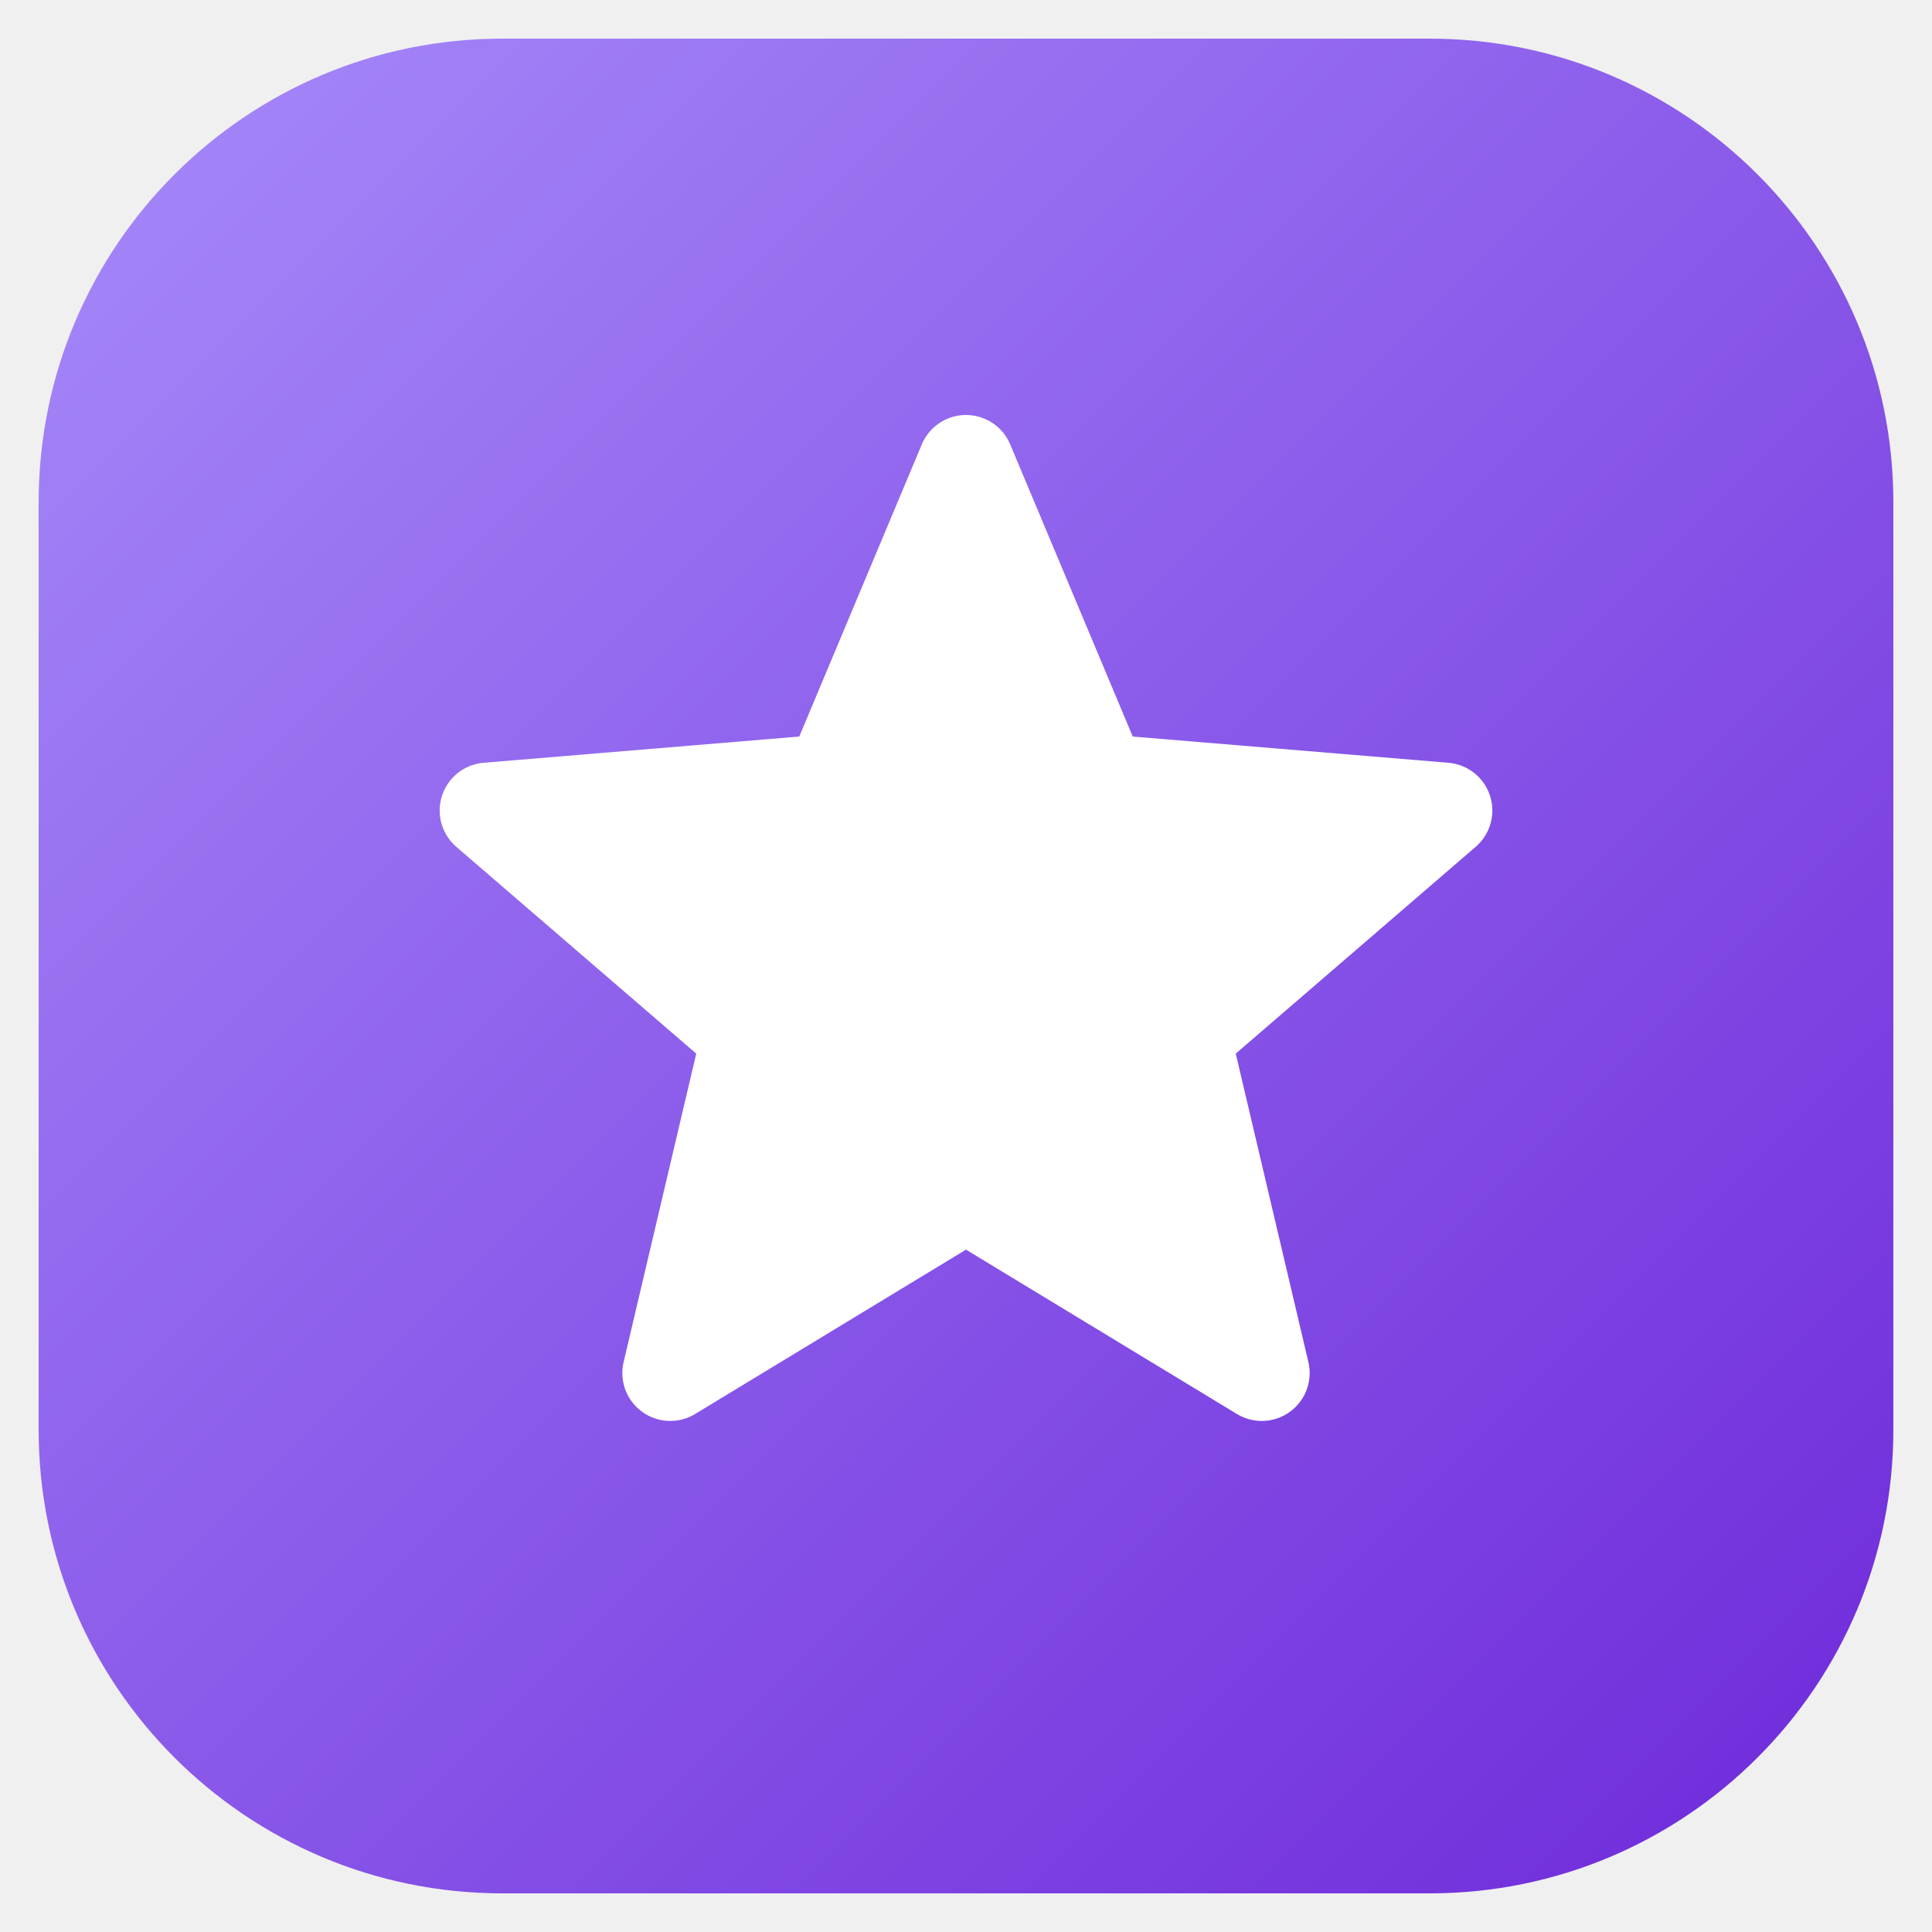
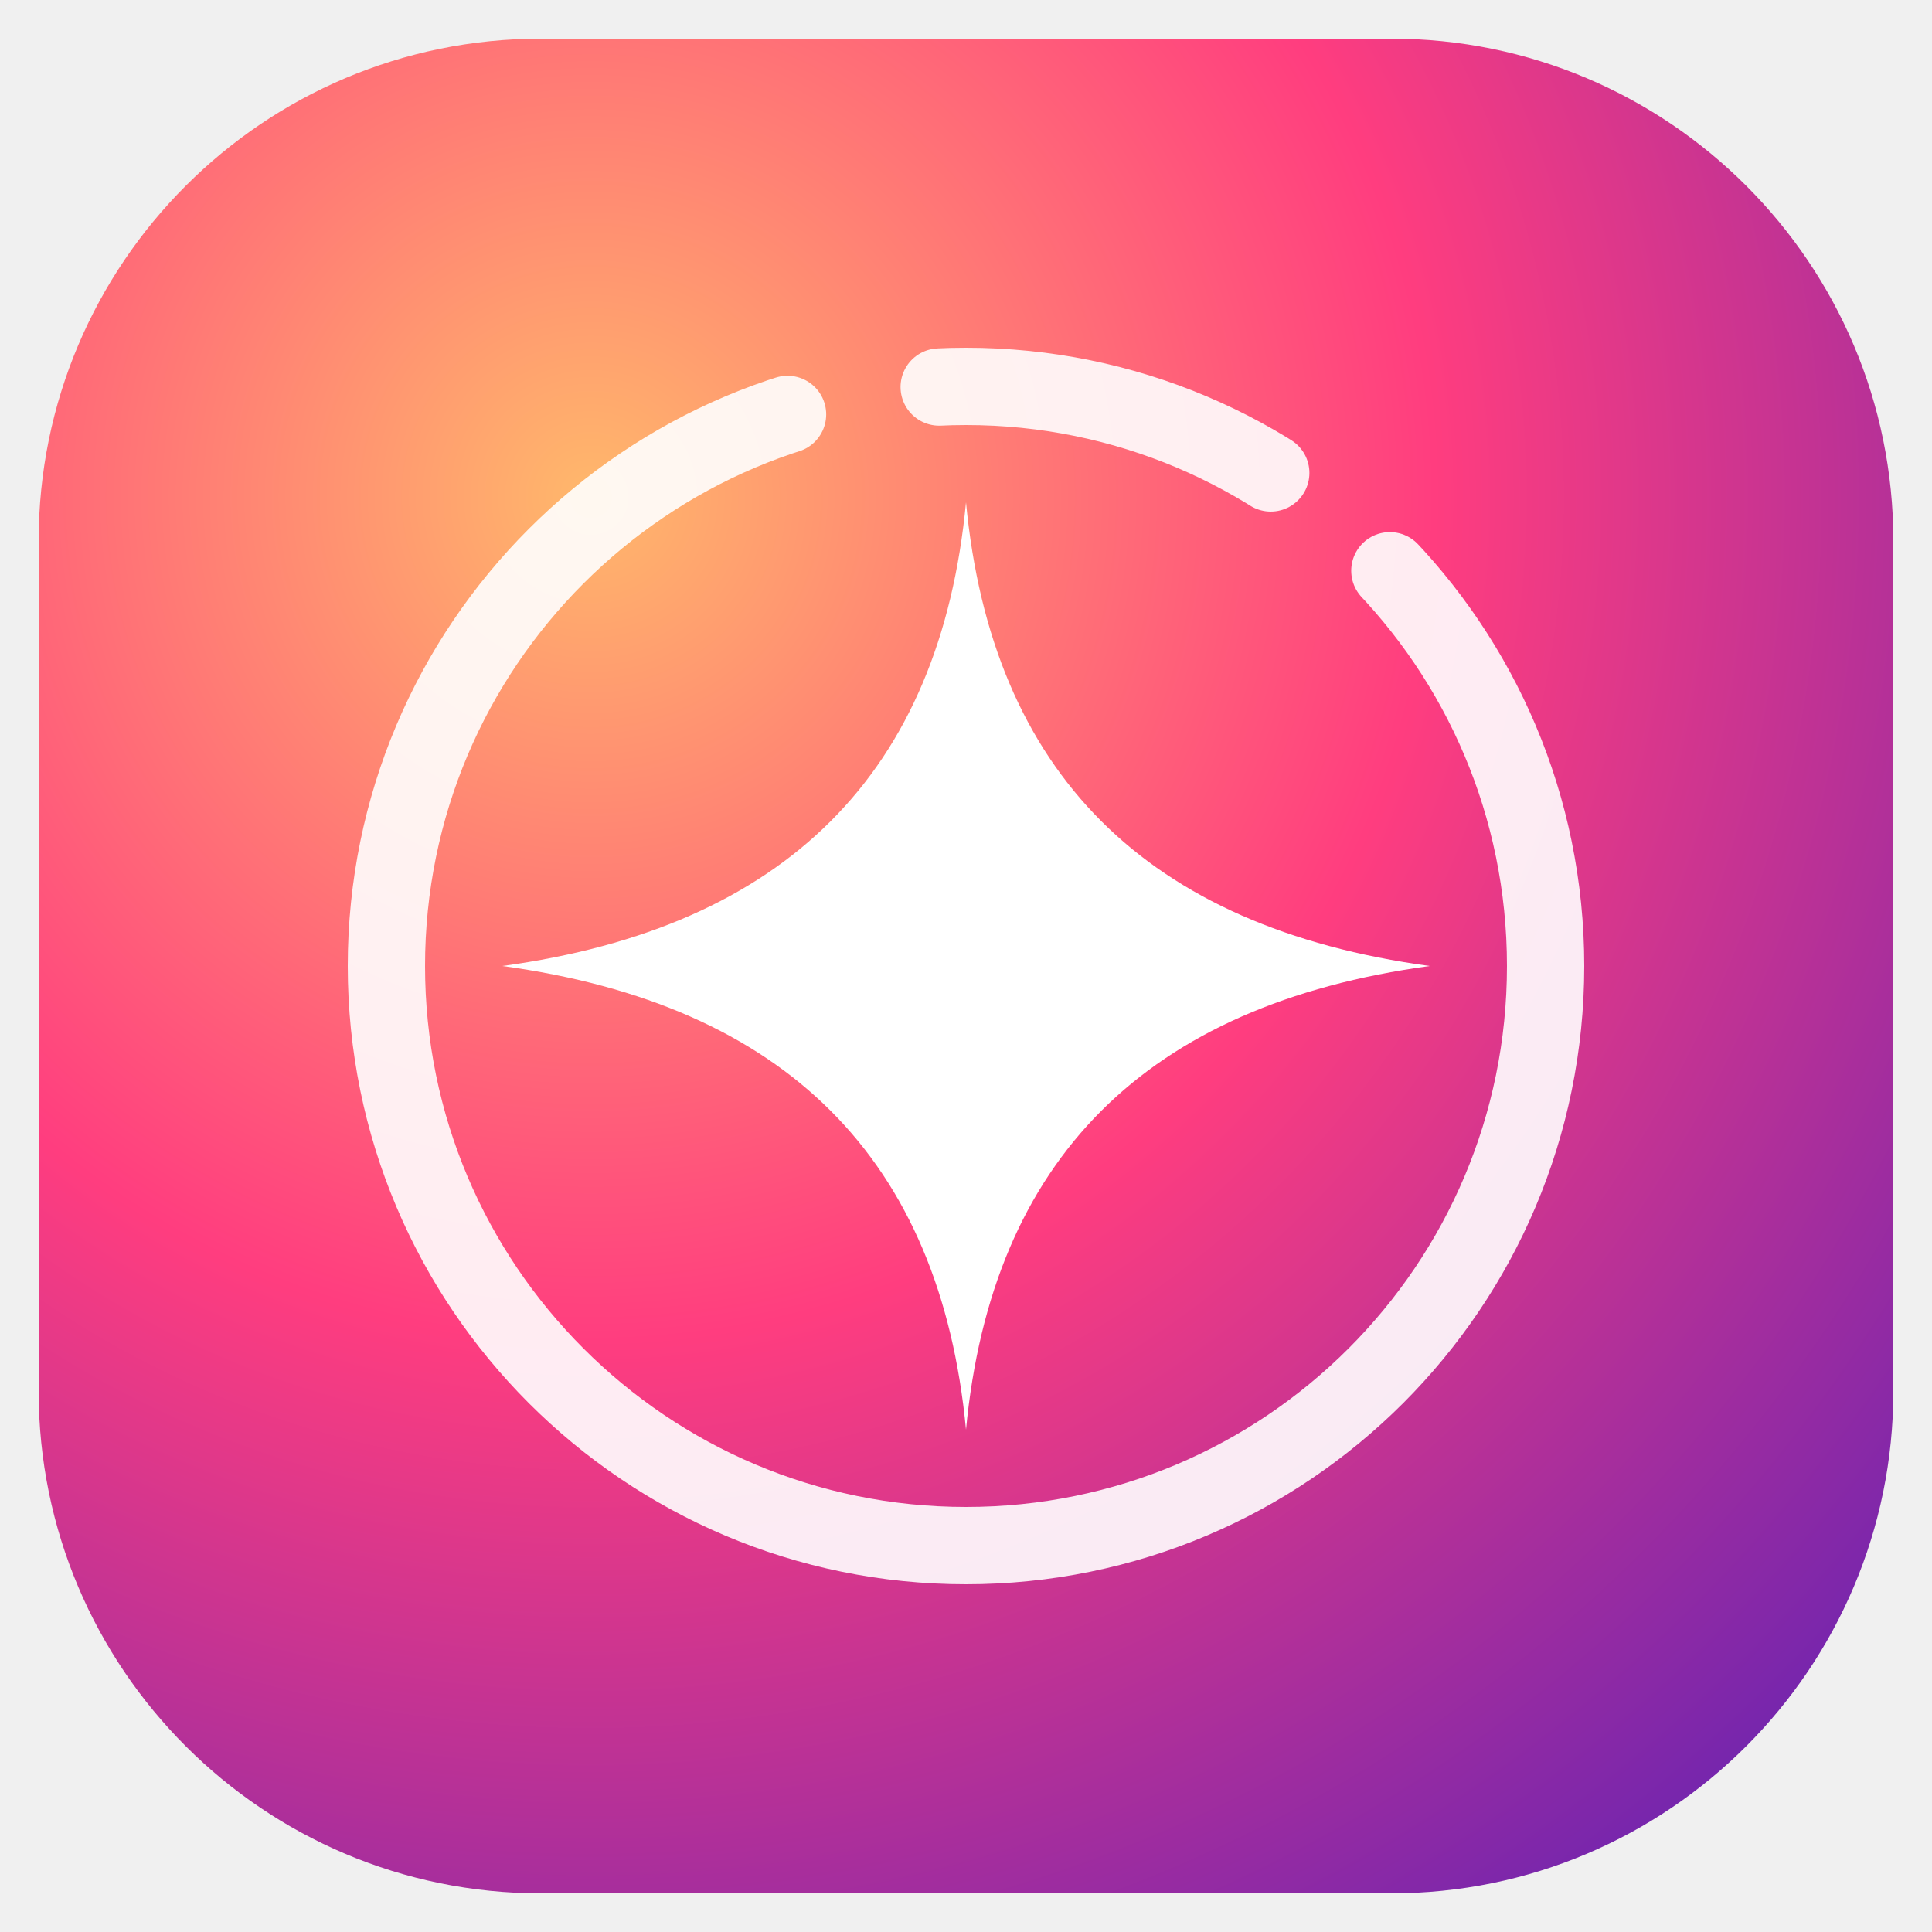
<svg xmlns="http://www.w3.org/2000/svg" width="512" height="512" viewBox="0 0 100 100">
  <defs>
-     <linearGradient id="g" x1="0" y1="0" x2="1" y2="1">
-       <stop offset="0" stop-color="#a78bfa" />
-       <stop offset="1" stop-color="#6d28d9" />
-     </linearGradient>
+     <radialGradient id="sm-bg" cx=".3" cy=".25" r="1">
+       <stop offset="0" stop-color="#ffb86b" />
+       <stop offset=".45" stop-color="#ff3d7f" />
+       <stop offset="1" stop-color="#5b21b6" />
+     </radialGradient>
  </defs>
-   <rect x="2" y="2" width="96" height="96" rx="24" fill="url(#g)" />
-   <g transform="translate(50 50) scale(0.62) translate(-50 -53)">
-     <polygon points="50.00,11.00 61.17,37.63 89.94,40.02 68.07,58.87 74.69,86.98 50.00,72.00 25.31,86.98 31.93,58.87 10.06,40.02 38.83,37.63" fill="#fff" stroke="#fff" stroke-width="8" stroke-linejoin="round" />
-   </g>
+   <rect x="2" y="2" width="96" height="96" rx="26" fill="url(#sm-bg)" />
+   <circle cx="50" cy="50" r="30" fill="none" stroke="#fff" stroke-width="4" stroke-linecap="round" stroke-dasharray="132 8 18 8" opacity=".9" />
+   <path d="M50 26 Q52 47 74 50 Q52 53 50 74 Q48 53 26 50 Q48 47 50 26Z" fill="#fff" />
</svg>
